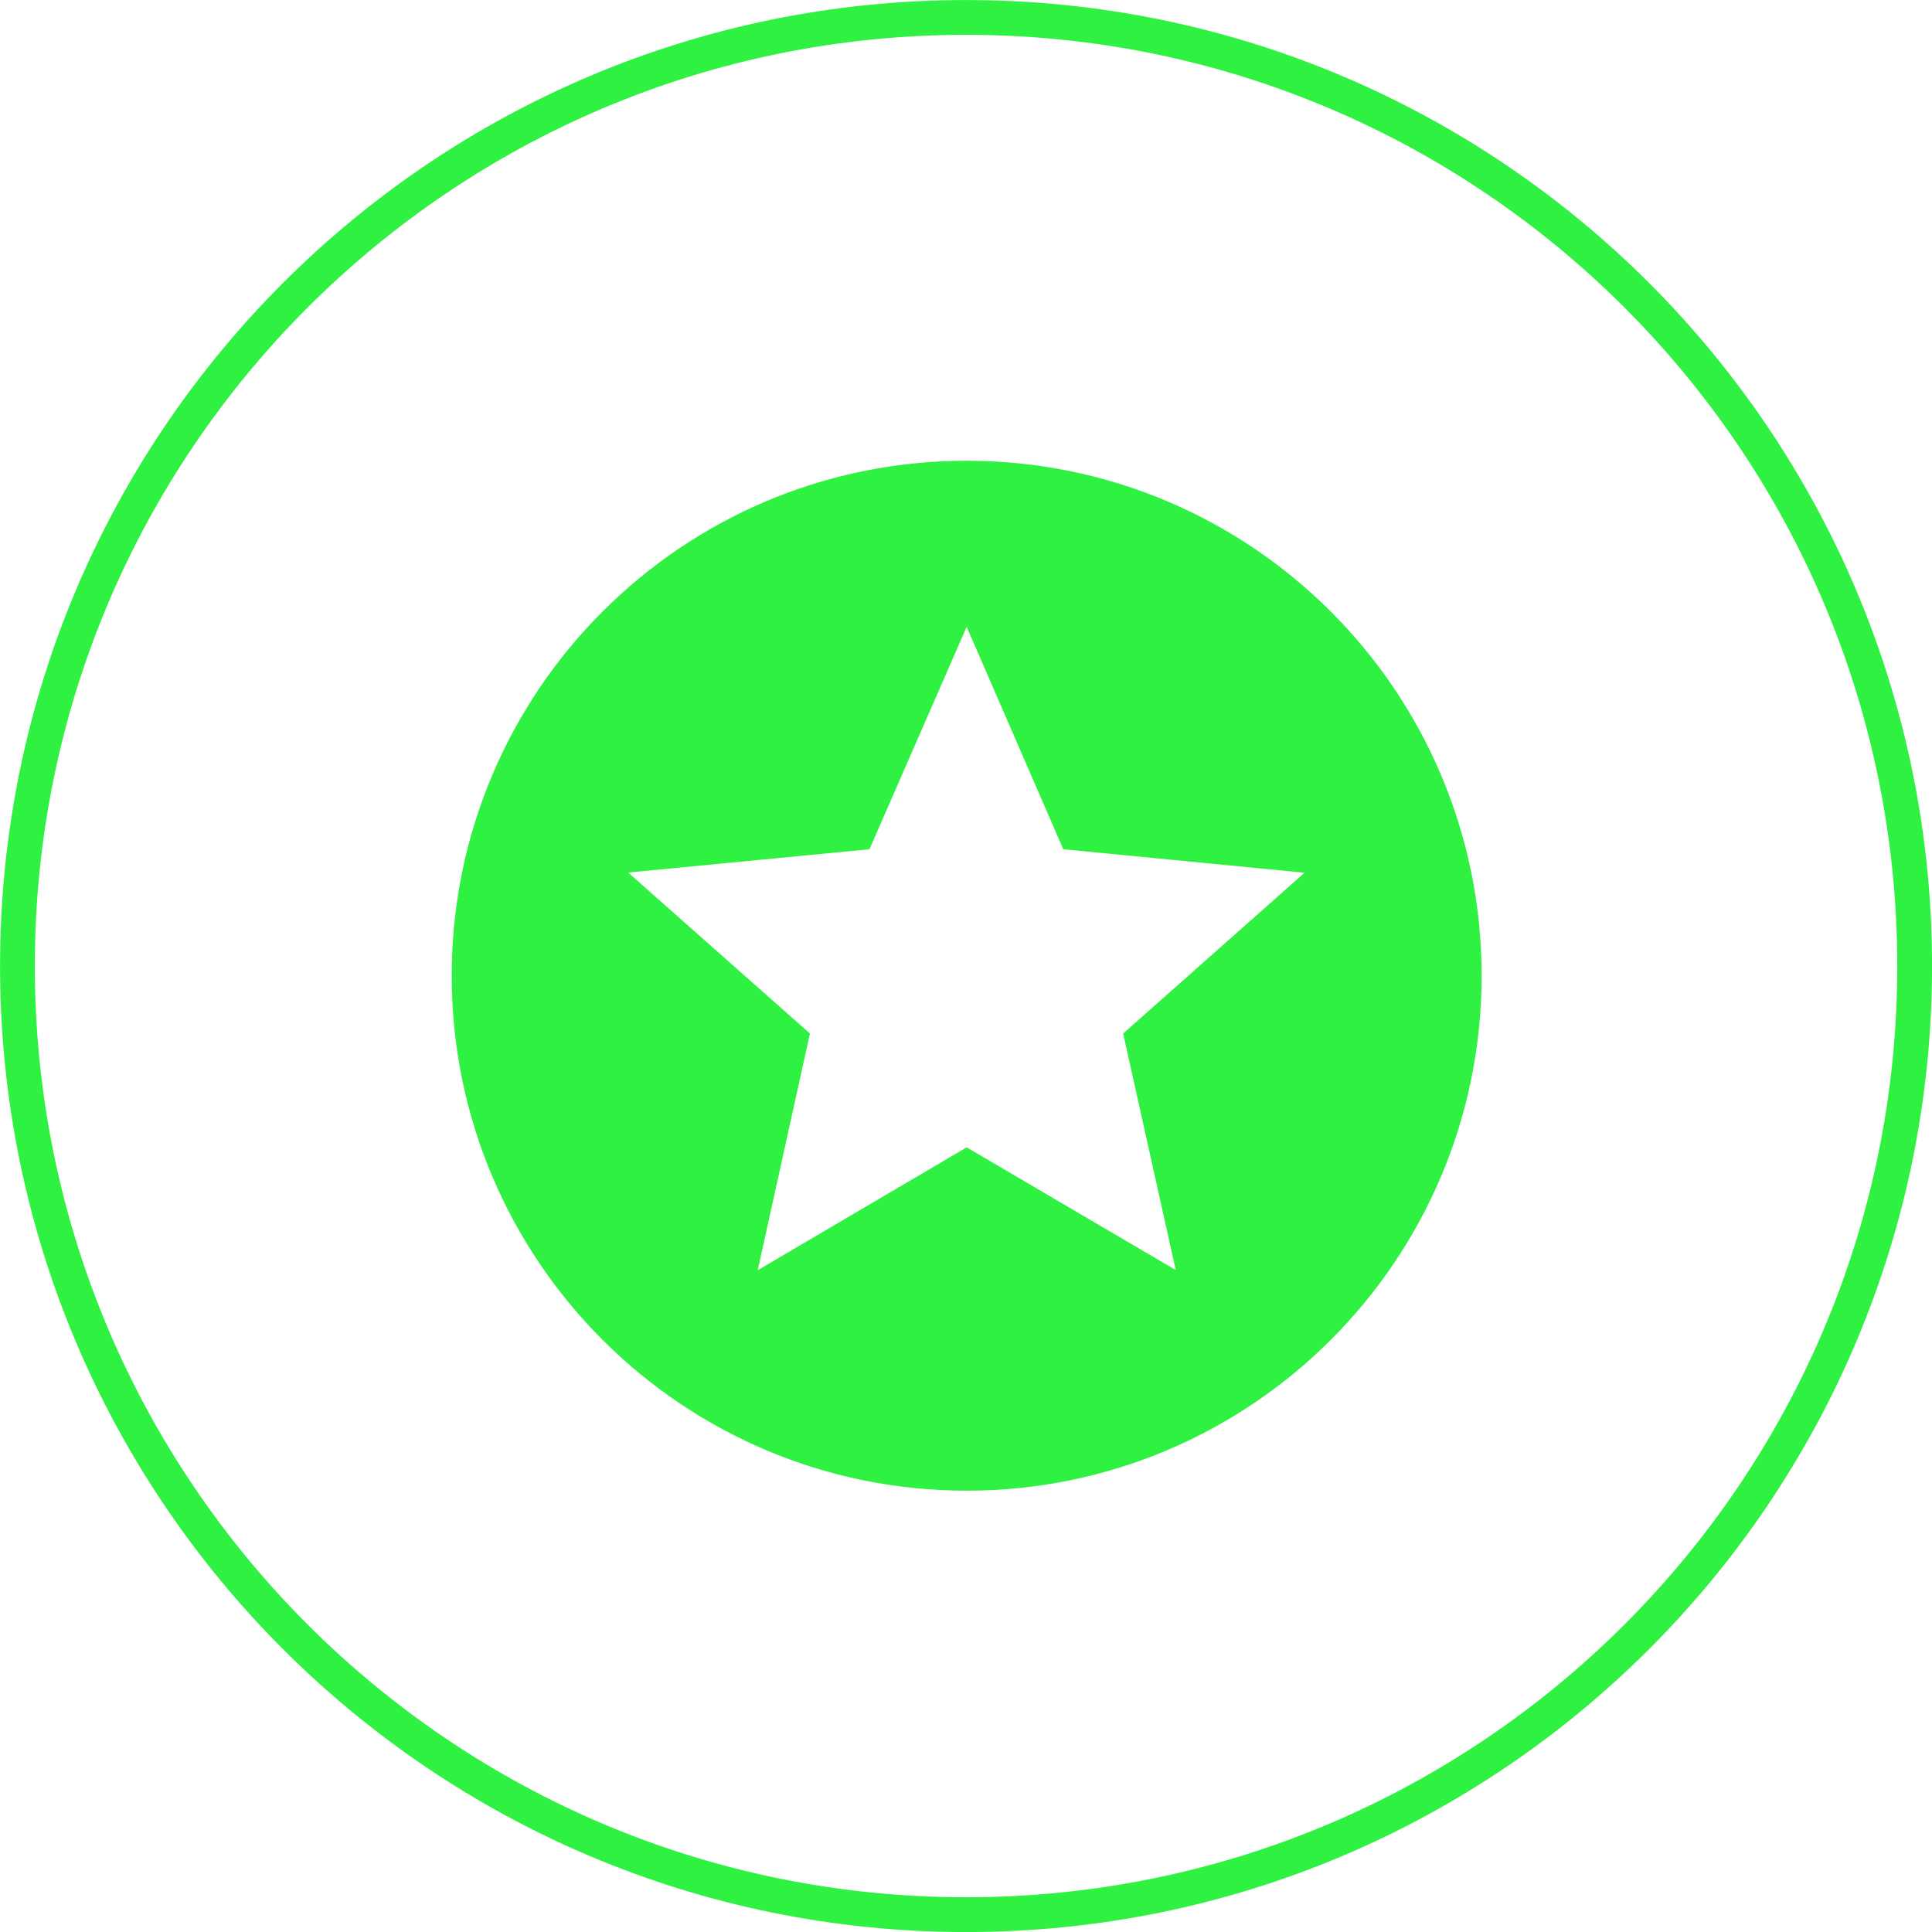
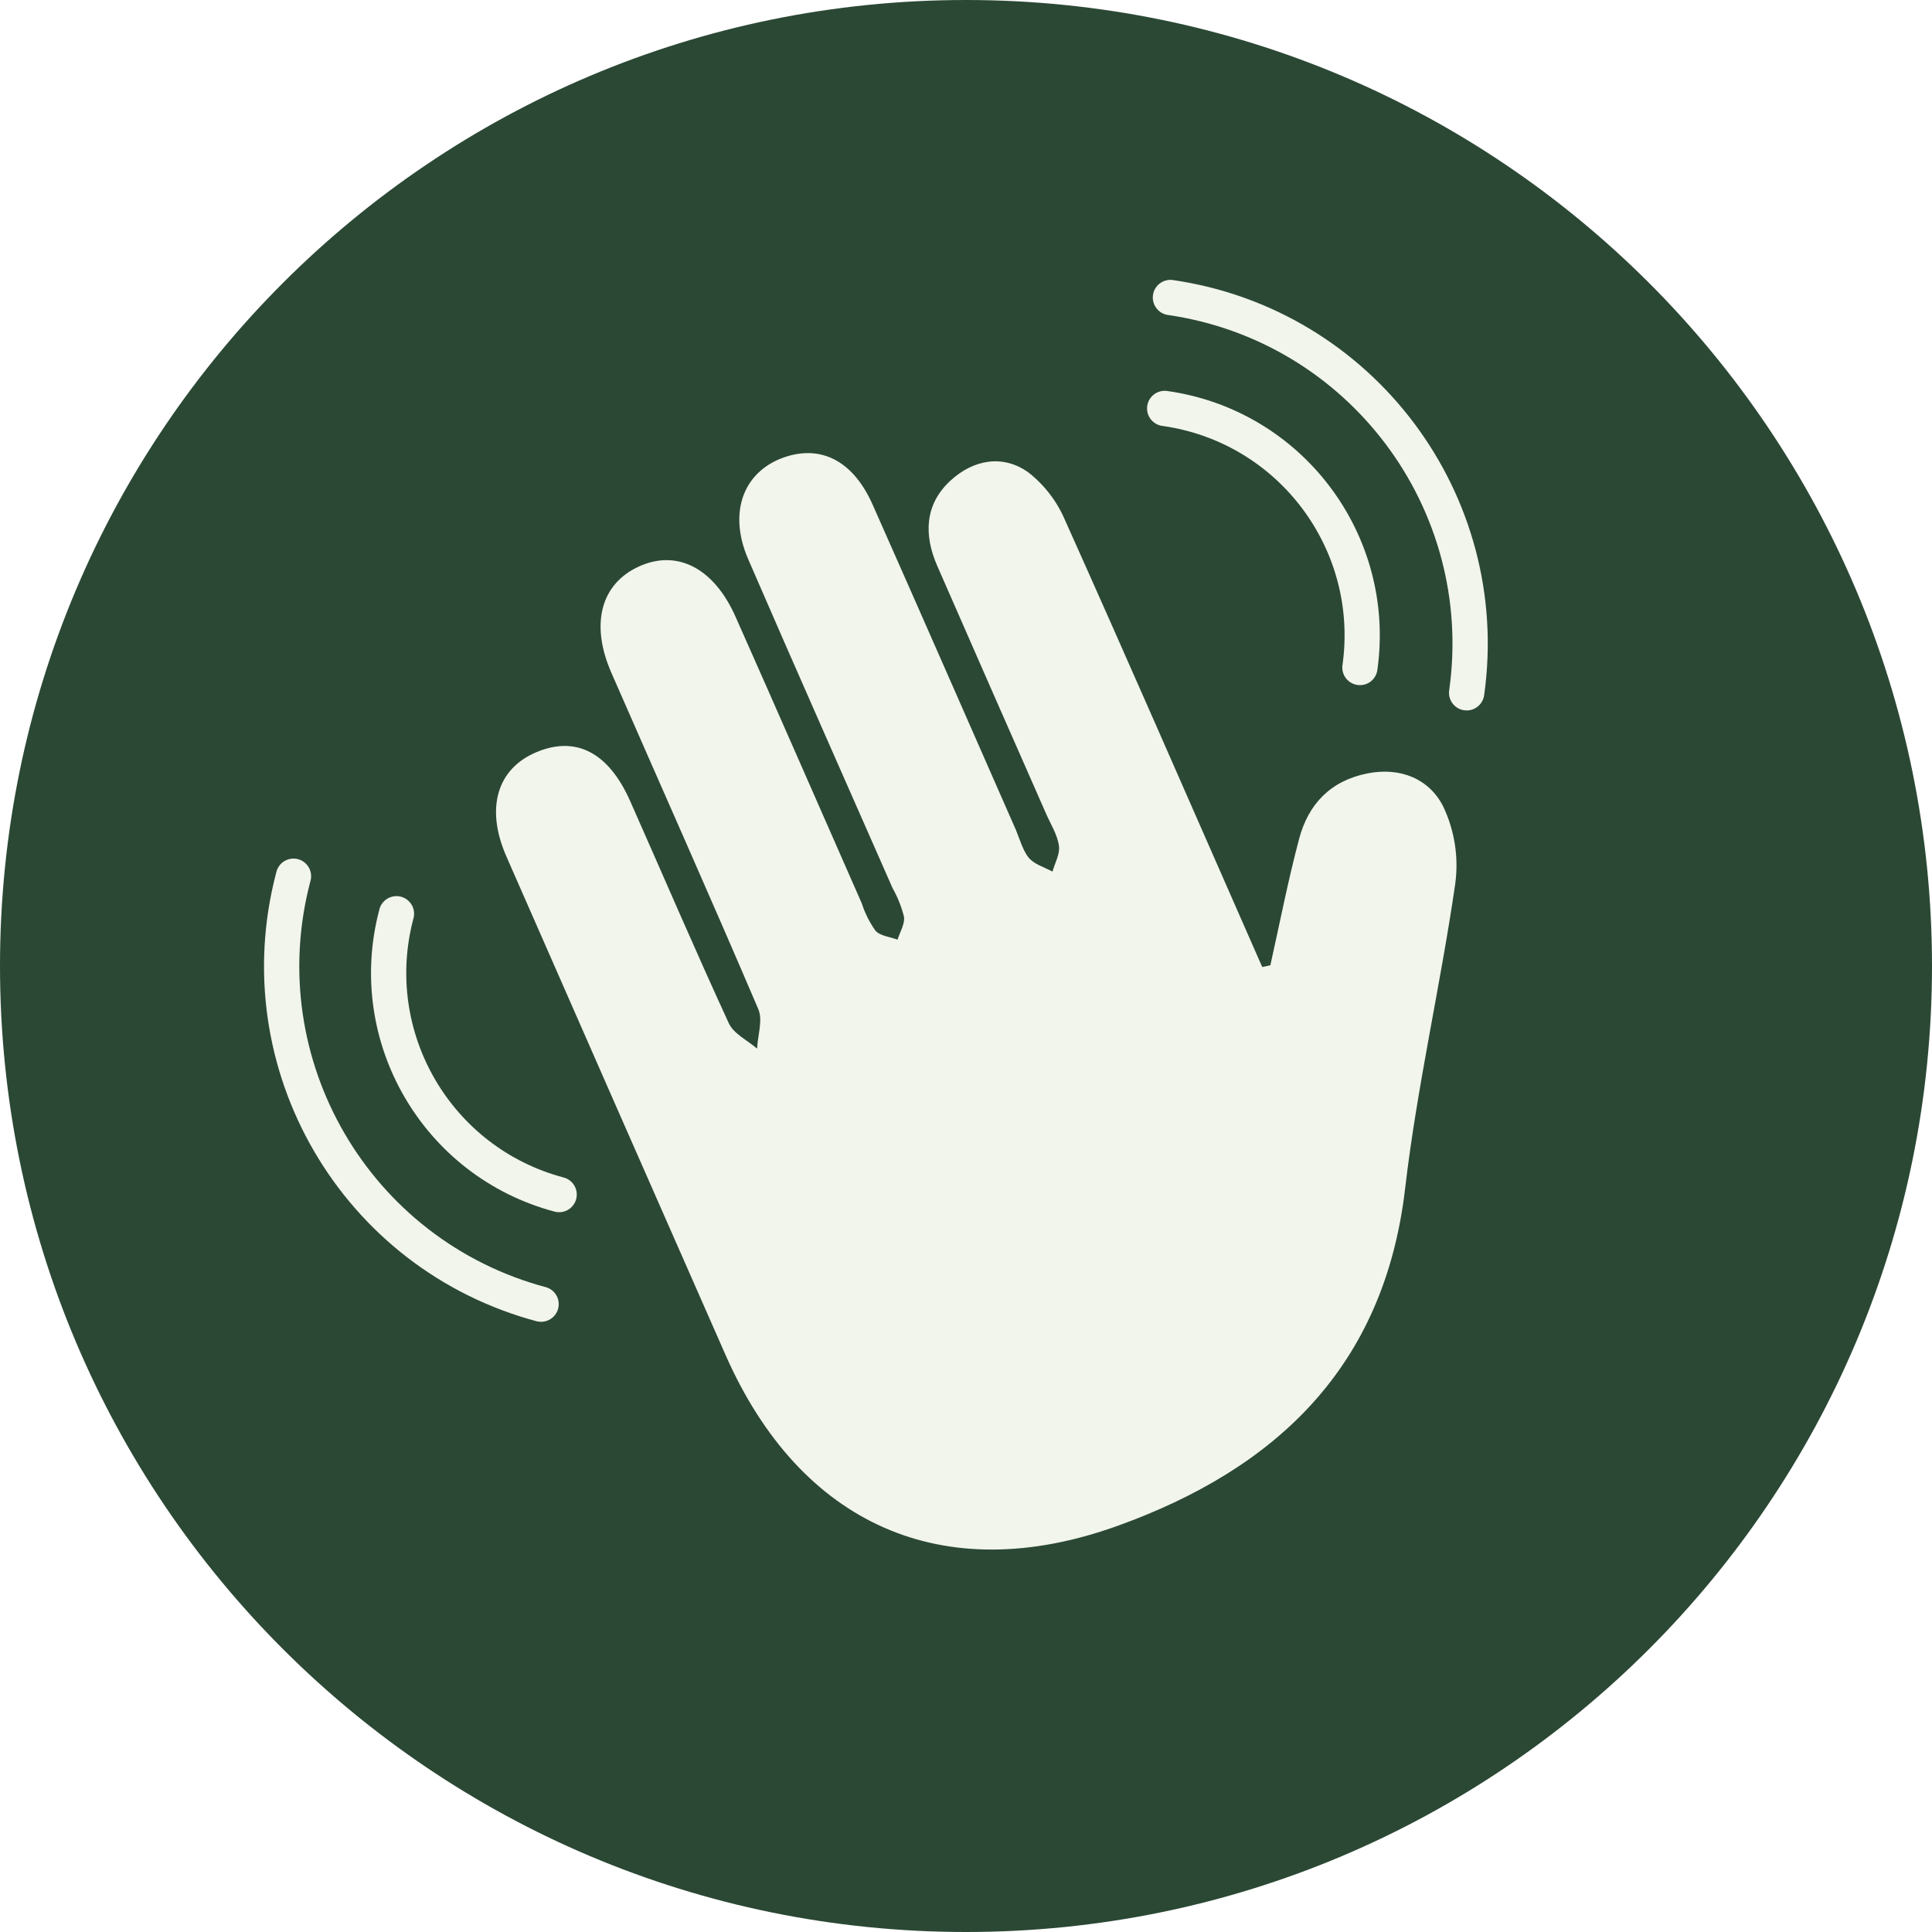
- <svg xmlns="http://www.w3.org/2000/svg" viewBox="0 0 213.85 213.85">
+ <svg xmlns="http://www.w3.org/2000/svg" viewBox="0 0 300 300">
  <defs>
-     <style>.cls-1{fill:none;stroke:#2ff141;stroke-miterlimit:10;stroke-width:3.85px;}.cls-2{fill:#2ff141;}</style>
+     <style>.cls-1{fill:#2b4835;}.cls-2{fill:#f2f5ec;}</style>
  </defs>
  <g id="Livello_2" data-name="Livello 2">
    <g id="content">
-       <circle class="cls-1" cx="106.93" cy="106.93" r="105" />
-       <path class="cls-2" d="M107,51a57,57,0,1,0,57,57A57,57,0,0,0,107,51Zm23.14,89.58L107,127l-23.13,13.6,5.78-26.2L69.53,96.58,96.24,94,107,69.38,117.69,94l26.71,2.6-20.08,17.8Z" />
+       <circle class="cls-1" cx="150" cy="150" r="150" />
+       <path class="cls-2" d="M196,150.16c-.84-1.9-1.67-3.8-2.51-5.71-9.34-21.24-18.61-42.51-28.11-63.67a18.73,18.73,0,0,0-5.66-7.4c-4-2.89-8.6-2-12.13,1.25-4,3.68-4.17,8.42-2.05,13.25q8.42,19.25,16.89,38.46c.72,1.65,1.76,3.25,2,5,.19,1.27-.64,2.69-1,4-1.25-.68-2.8-1.11-3.67-2.13s-1.4-2.84-2-4.31c-7.41-16.84-14.78-33.7-22.25-50.52-2.9-6.55-7.62-9.16-13.12-7.57-6.79,2-9.46,8.5-6.22,16,7.39,17.07,14.95,34.07,22.43,51.1a18.07,18.07,0,0,1,1.77,4.43c.16,1.12-.62,2.37-1,3.57-1.17-.44-2.69-.57-3.43-1.39a15.74,15.74,0,0,1-2.13-4.26c-6.54-14.83-13-29.67-19.59-44.48-3.36-7.59-9.09-10.51-15-7.82s-7.6,8.93-4.29,16.5c7.61,17.41,15.36,34.77,22.82,52.24.73,1.7-.09,4.07-.19,6.13-1.5-1.3-3.64-2.3-4.39-3.94-5.27-11.44-10.22-23-15.34-34.55-3.35-7.52-8.41-10.1-14.5-7.56s-8,8.63-4.72,16.16q17,38.75,34.05,77.45c11.61,26.35,33.74,36.3,60.83,26.56,24.66-8.87,41.46-24.67,44.7-52.42,1.85-15.86,5.49-31.49,7.78-47.3a21.3,21.3,0,0,0-1.87-12c-2.16-4.28-6.63-6.16-11.79-5.13-5.72,1.14-9.17,4.79-10.59,10.18-1.72,6.48-3,13.07-4.46,19.61Z" />
+       <path class="cls-2" d="M227.35,110.29a2.73,2.73,0,0,1-2.32-3.1,51.62,51.62,0,0,0-43.79-58.3,2.74,2.74,0,0,1,.77-5.42A57.1,57.1,0,0,1,230.45,108,2.74,2.74,0,0,1,227.35,110.29Z" />
+       <path class="cls-2" d="M210.79,106.36a2.73,2.73,0,0,1-2.33-3.09,32.86,32.86,0,0,0-27.87-37.12,2.74,2.74,0,1,1,.77-5.42A38.35,38.35,0,0,1,213.88,104,2.72,2.72,0,0,1,210.79,106.36Z" />
+       <path class="cls-2" d="M83.46,205.2a57.08,57.08,0,0,1-40.57-69.7,2.74,2.74,0,1,1,5.29,1.4,51.61,51.61,0,0,0,36.68,63,2.74,2.74,0,0,1-1.4,5.29Z" />
+       <path class="cls-2" d="M86.12,188.14a38.35,38.35,0,0,1-27.24-46.81,2.74,2.74,0,1,1,5.29,1.4,32.86,32.86,0,0,0,23.35,40.11,2.74,2.74,0,0,1-1.4,5.3Z" />
    </g>
  </g>
</svg>
